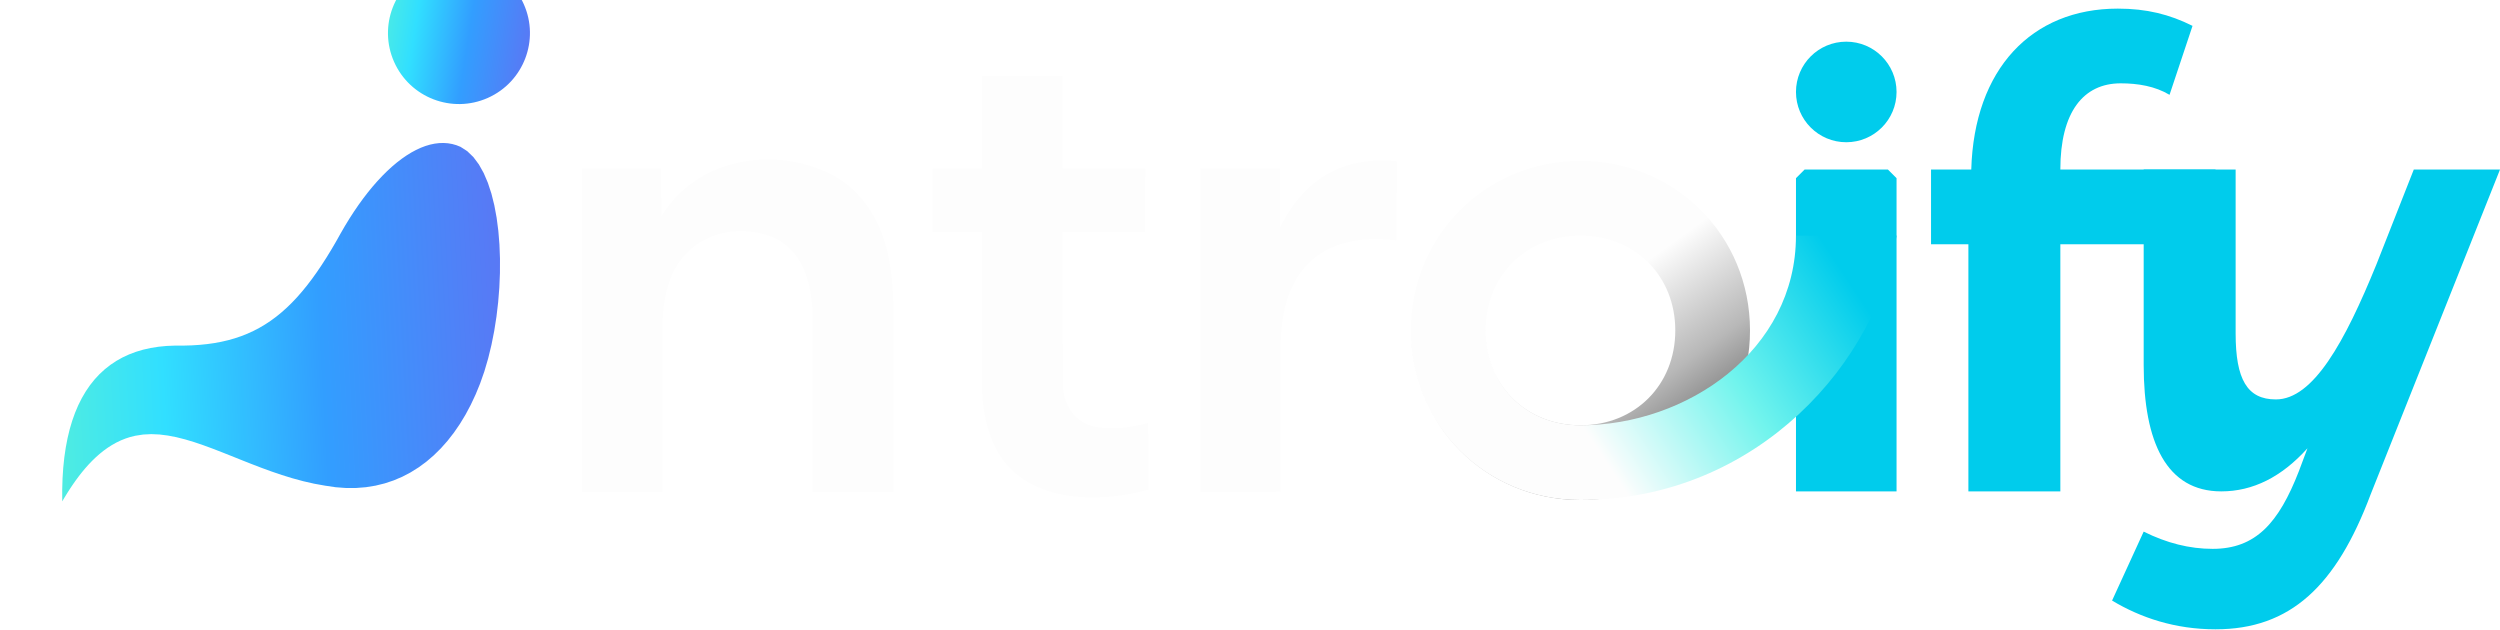
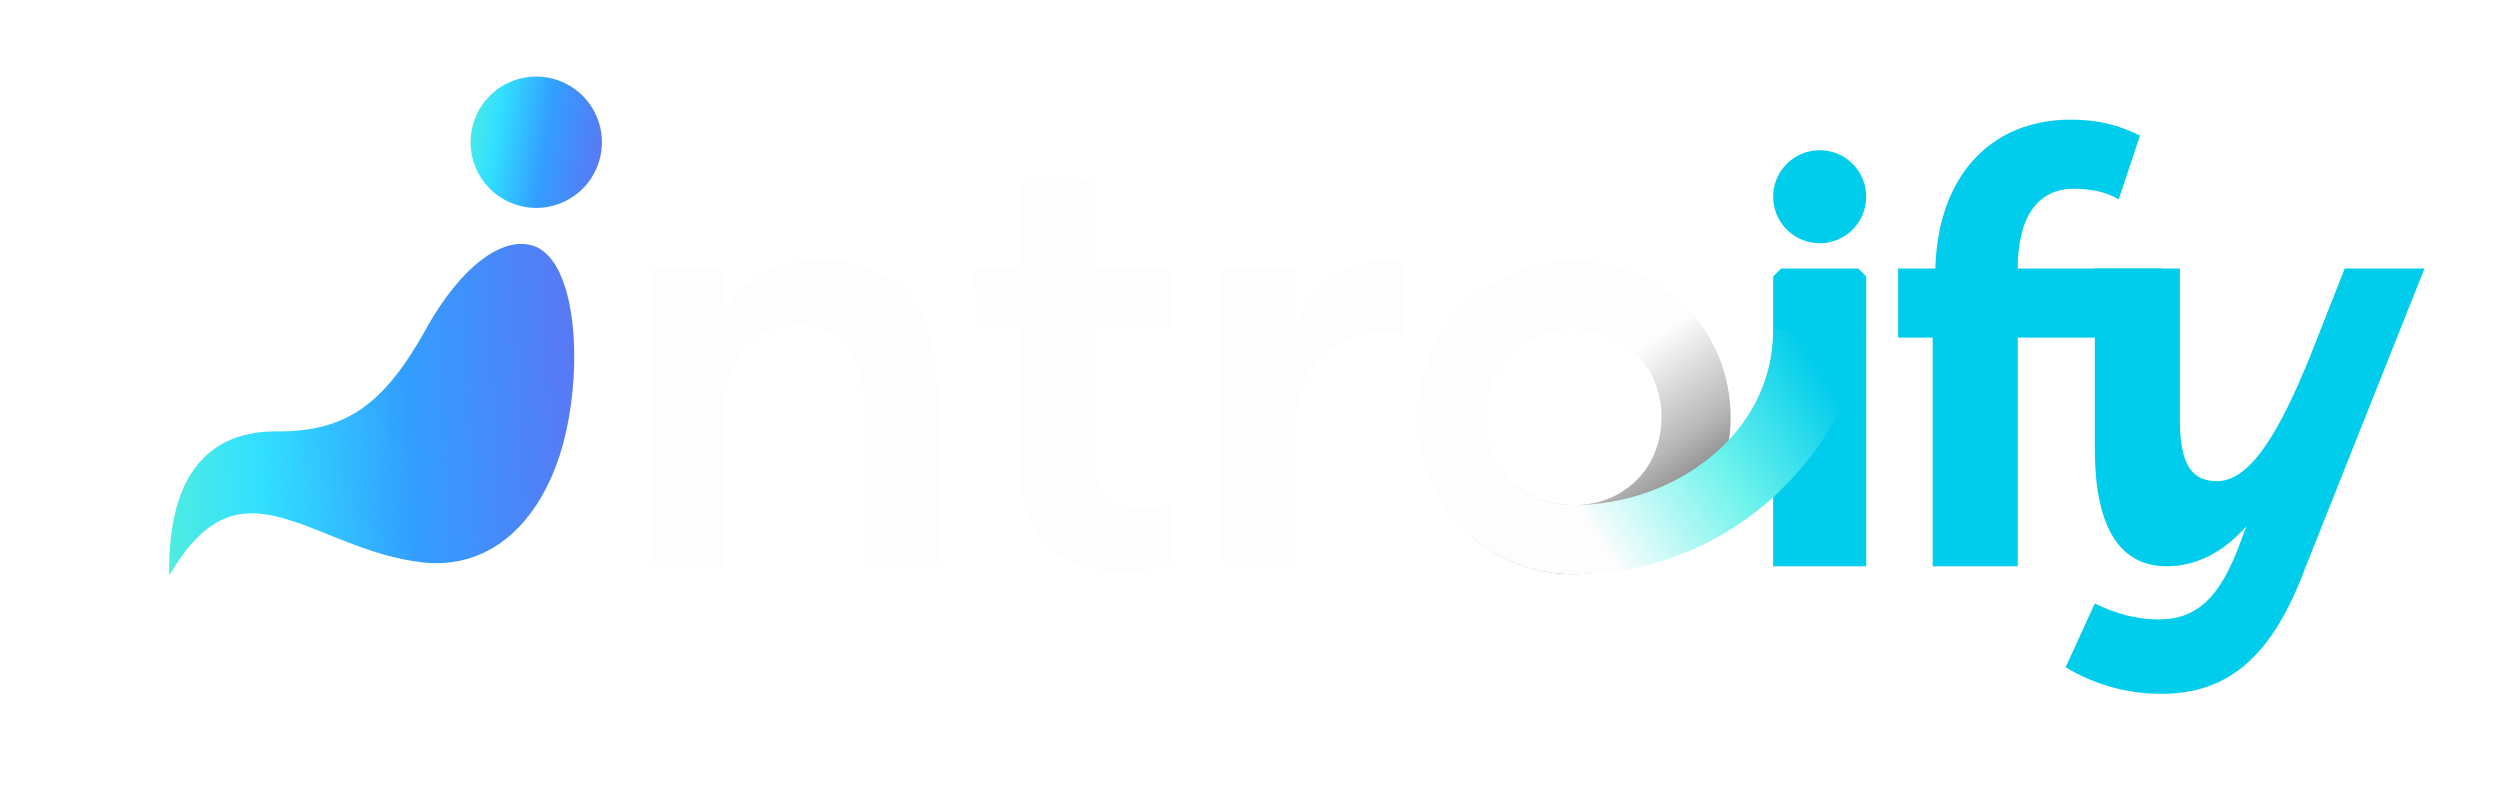
- <svg xmlns="http://www.w3.org/2000/svg" width="870" height="219" viewBox="0 0 870 219" role="img" aria-label="Introify">
+ <svg xmlns="http://www.w3.org/2000/svg" width="940.41" height="302.41" viewBox="-42 -42 940.41 302.41" role="img" aria-label="Introify">
  <g transform="translate(-18.2 -24) scale(1.3)">
    <defs>
      <linearGradient id="brand" gradientUnits="userSpaceOnUse" x1="20" y1="65" x2="145" y2="113">
        <stop offset="0" stop-color="#5EF3D2" />
        <stop offset="0.32" stop-color="#31DFFF" />
        <stop offset="0.64" stop-color="#329EFF" />
        <stop offset="1" stop-color="#5879F5" />
      </linearGradient>
      <linearGradient id="head" x1="0" y1="0" x2="1" y2=".65">
        <stop offset="0" stop-color="#5EF3D2" />
        <stop offset="0.32" stop-color="#31DFFF" />
        <stop offset="0.64" stop-color="#329EFF" />
        <stop offset="1" stop-color="#5879F5" />
      </linearGradient>
      <linearGradient id="ribbon-color" gradientUnits="userSpaceOnUse" x1="24" y1="139" x2="148" y2="61">
        <stop stop-color="#087BFF" />
        <stop offset=".48" stop-color="#08BFEC" />
        <stop offset=".82" stop-color="#6CECC3" />
        <stop offset="1" stop-color="#C6FBE0" />
      </linearGradient>
      <filter id="soft" x="-50%" y="-50%" width="200%" height="200%">
        <feGaussianBlur stdDeviation="2.5" />
      </filter>
    </defs>
    <g transform="translate(2 4)">
      <g transform="rotate(-24 88 100)">
        <g class="motion">
          <g transform="translate(29 0) translate(133 49) scale(1) translate(-133 -49)">
            <path fill="url(#head)" d="M132.998 49.005Q132.999 40.004 133 49.003Q132.999 57.005 132.998 49.005Z" opacity="0" filter="url(#soft)" />
          </g>
          <g transform="translate(0 0) translate(88 100) scale(1) translate(-88 -100)">
            <path fill="url(#ribbon-color)" d="M14 120.324L15.258 117.471L16.559 114.769L17.899 112.217L19.281 109.817L20.702 107.568L22.162 105.469L23.66 103.519L25.196 101.718L26.769 100.069L28.379 98.566L30.024 97.213L31.705 96.009L33.421 94.951L35.17 94.042L36.953 93.28L38.768 92.666L40.615 92.197L42.494 91.876L44.404 91.7L46.344 91.671L48.313 91.786L50.311 92.047L52.338 92.453L54.392 93.004L56.473 93.698L58.581 94.536L60.673 95.468L62.664 96.286L64.618 97.009L66.537 97.641L68.426 98.182L70.288 98.627L72.126 98.981L73.944 99.242L75.746 99.411L77.534 99.487L79.313 99.469L81.085 99.358L82.855 99.156L84.625 98.861L86.4 98.473L88.182 97.991L89.975 97.418L91.783 96.752L93.61 95.992L95.457 95.139L97.33 94.195L99.232 93.157L101.166 92.026L103.135 90.802L105.143 89.486L107.194 88.077L109.29 86.575L111.273 85.093L113.174 83.716L115.062 82.418L116.935 81.198L118.79 80.057L120.625 78.997L122.438 78.018L124.224 77.121L125.984 76.308L127.712 75.58L129.408 74.935L131.068 74.378L132.691 73.907L134.273 73.526L135.811 73.232L137.305 73.029L138.75 72.916L140.145 72.895L141.486 72.968L142.772 73.134L143.999 73.395L145.166 73.752L146.269 74.205L147.307 74.755L148.276 75.404L149.175 76.153L150 77.002L150 77.002L151.18 78.812L152.031 80.923L152.568 83.306L152.808 85.93L152.766 88.768L152.457 91.79L151.898 94.966L151.104 98.268L150.091 101.666L148.875 105.131L147.471 108.633L145.896 112.143L144.165 115.633L142.293 119.072L140.297 122.432L138.192 125.685L135.994 128.799L133.719 131.746L131.382 134.496L129 137.022L126.728 139.193L124.415 141.195L122.064 143.027L119.68 144.686L117.266 146.167L114.825 147.468L112.362 148.587L109.88 149.52L107.383 150.264L104.875 150.815L102.359 151.173L99.84 151.332L97.321 151.29L94.805 151.045L92.297 150.592L89.8 149.931L87.318 149.054L84.855 147.964L82.414 146.653L80 145.121L77.501 143.42L75.099 141.618L72.785 139.731L70.552 137.778L68.391 135.778L66.293 133.746L64.251 131.703L62.256 129.666L60.3 127.652L58.375 125.681L56.472 123.769L54.584 121.937L52.702 120.198L50.817 118.576L48.922 117.084L47.008 115.743L45.067 114.569L43.091 113.583L41.071 112.8L39 112.239L37.65 111.995L36.302 111.851L34.957 111.802L33.616 111.841L32.281 111.965L30.954 112.167L29.636 112.442L28.328 112.787L27.032 113.194L25.75 113.659L24.483 114.176L23.232 114.74L21.999 115.347L20.786 115.99L19.594 116.664L18.424 117.365L17.278 118.086L16.158 118.824L15.065 119.572L14 120.324Z" opacity="0" />
            <path fill="url(#brand)" d="M14 120.324L15.258 117.471L16.559 114.769L17.899 112.217L19.281 109.817L20.702 107.568L22.162 105.469L23.66 103.519L25.196 101.718L26.769 100.069L28.379 98.566L30.024 97.213L31.705 96.009L33.421 94.951L35.17 94.042L36.953 93.28L38.768 92.666L40.615 92.197L42.494 91.876L44.404 91.7L46.344 91.671L48.313 91.786L50.311 92.047L52.338 92.453L54.392 93.004L56.473 93.698L58.581 94.536L60.673 95.468L62.664 96.286L64.618 97.009L66.537 97.641L68.426 98.182L70.288 98.627L72.126 98.981L73.944 99.242L75.746 99.411L77.534 99.487L79.313 99.469L81.085 99.358L82.855 99.156L84.625 98.861L86.4 98.473L88.182 97.991L89.975 97.418L91.783 96.752L93.61 95.992L95.457 95.139L97.33 94.195L99.232 93.157L101.166 92.026L103.135 90.802L105.143 89.486L107.194 88.077L109.29 86.575L111.273 85.093L113.174 83.716L115.062 82.418L116.935 81.198L118.79 80.057L120.625 78.997L122.438 78.018L124.224 77.121L125.984 76.308L127.712 75.58L129.408 74.935L131.068 74.378L132.691 73.907L134.273 73.526L135.811 73.232L137.305 73.029L138.75 72.916L140.145 72.895L141.486 72.968L142.772 73.134L143.999 73.395L145.166 73.752L146.269 74.205L147.307 74.755L148.276 75.404L149.175 76.153L150 77.002L150 77.002L151.18 78.812L152.031 80.923L152.568 83.306L152.808 85.93L152.766 88.768L152.457 91.79L151.898 94.966L151.104 98.268L150.091 101.666L148.875 105.131L147.471 108.633L145.896 112.143L144.165 115.633L142.293 119.072L140.297 122.432L138.192 125.685L135.994 128.799L133.719 131.746L131.382 134.496L129 137.022L126.728 139.193L124.415 141.195L122.064 143.027L119.68 144.686L117.266 146.167L114.825 147.468L112.362 148.587L109.88 149.52L107.383 150.264L104.875 150.815L102.359 151.173L99.84 151.332L97.321 151.29L94.805 151.045L92.297 150.592L89.8 149.931L87.318 149.054L84.855 147.964L82.414 146.653L80 145.121L77.501 143.42L75.099 141.618L72.785 139.731L70.552 137.778L68.391 135.778L66.293 133.746L64.251 131.703L62.256 129.666L60.3 127.652L58.375 125.681L56.472 123.769L54.584 121.937L52.702 120.198L50.817 118.576L48.922 117.084L47.008 115.743L45.067 114.569L43.091 113.583L41.071 112.8L39 112.239L37.65 111.995L36.302 111.851L34.957 111.802L33.616 111.841L32.281 111.965L30.954 112.167L29.636 112.442L28.328 112.787L27.032 113.194L25.75 113.659L24.483 114.176L23.232 114.74L21.999 115.347L20.786 115.99L19.594 116.664L18.424 117.365L17.278 118.086L16.158 118.824L15.065 119.572L14 120.324Z" opacity="1" />
          </g>
          <g transform="translate(29 0) translate(133 49) scale(1) translate(-133 -49)">
            <ellipse fill="url(#head)" cx="133" cy="49.003" rx="19" ry="19" />
          </g>
        </g>
      </g>
    </g>
    <g transform="translate(2 4)">
      <g transform="rotate(-24 88 100)" />
    </g>
  </g>
  <g transform="translate(150 0)">
    <defs>
      <linearGradient id="letter-dark-o" x1="390" y1="70" x2="451" y2="154" gradientUnits="userSpaceOnUse">
        <stop offset=".35" stop-color="#fdfdfd" />
        <stop offset=".7" stop-color="#b8b8b8" />
        <stop offset="1" stop-color="#626262" />
      </linearGradient>
      <linearGradient id="letter-dark-join" x1="407" y1="158" x2="495" y2="100" gradientUnits="userSpaceOnUse">
        <stop stop-color="#fdfdfd" />
        <stop offset=".5" stop-color="#72f4ed" />
        <stop offset="1" stop-color="#00ccec" />
      </linearGradient>
    </defs>
    <path d="M117.26,81.93c-14-4.56-29.24,1.29-34.3,16-1.74,5.07-2.36,10.04-2.42,15.53l-.03,57.75h-28.01s-.03-112.57-.03-112.57l27.54-.03.17,16.66c12.03-19.86,38.27-24.58,58.28-14.99,9.42,4.51,15.81,13.02,19.06,22.83,2.41,7.27,3.06,14.36,3.35,22.06l.06,66.03-28.18.03.03-61.8c-.3-11.86-4-23.74-15.54-27.5Z" fill="#fdfdfd" />
    <path d="M249.58,147.12l.06,23.32c-20.12,5.44-45.84,3.79-54.26-16.92-2.54-6.25-3.6-12.56-3.64-19.42l.05-53.39h-17.28s-.05-22.01-.05-22.01l17.35-.08-.02-32.22,27.97-.03v32.28s28.79.02,28.79.02l-.02,22.02-28.83.03.19,54.2c.69,7.31,5.01,12.65,12.18,13.79,5.74.75,11.31.19,17.51-1.58Z" fill="#fdfdfd" />
    <path d="M295.64,171.13l-27.93.08.02-112.57,27.71.05v20.51c8.46-17.04,21.92-24.91,40.66-23.1l-.08,27.57c-15.47-2.02-30.03,1.99-36.65,16.79-2.6,5.89-3.44,11.97-3.71,18.56v52.11Z" fill="#fdfdfd" />
    <path d="M400 56 C433 56 459 82 459 115 C459 148 433 174 400 174 C367 174 341 148 341 115 C341 82 367 56 400 56 Z M400 82 C381 82 367 96 367 115 C367 134 381 148 400 148 C419 148 433 134 433 115 C433 96 419 82 400 82 Z" fill="url(#letter-dark-o)" fill-rule="evenodd" />
    <path d="M478 59 L507 59 L510 62 L510 171 L475 171 L475 62 Z" fill="#00ccec" />
    <circle cx="492.5" cy="32" r="17.5" fill="#00ccec" />
    <path d="M535 171 L535 85 L522 85 L522 59 L536 59 C537 24 557 3 587 3 C597 3 605 5 613 9 L605 33 C600 30 594 29 588 29 C575 29 567 39 567 59 L621 59 L621 85 L567 85 L567 171 Z" fill="#00ccec" />
    <path d="M596 59 L628 59 L628 116 C628 132 632 139 642 139 C655 139 666 119 677 92 L690 59 L720 59 L675 172 C663 204 647 219 621 219 C607 219 595 215 585 209 L596 185 C604 189 612 191 620 191 C635 191 643 182 650 164 L653 156 C644 166 634 171 623 171 C604 171 596 154 596 127 Z" fill="#00ccec" />
    <path d="M367 115 C367 134 381 148 400 148 C437 148 475 122 475 82 L510 82 C504 125 462 174 400 174 C367 174 341 148 341 115 Z" fill="url(#letter-dark-join)" />
  </g>
</svg>
